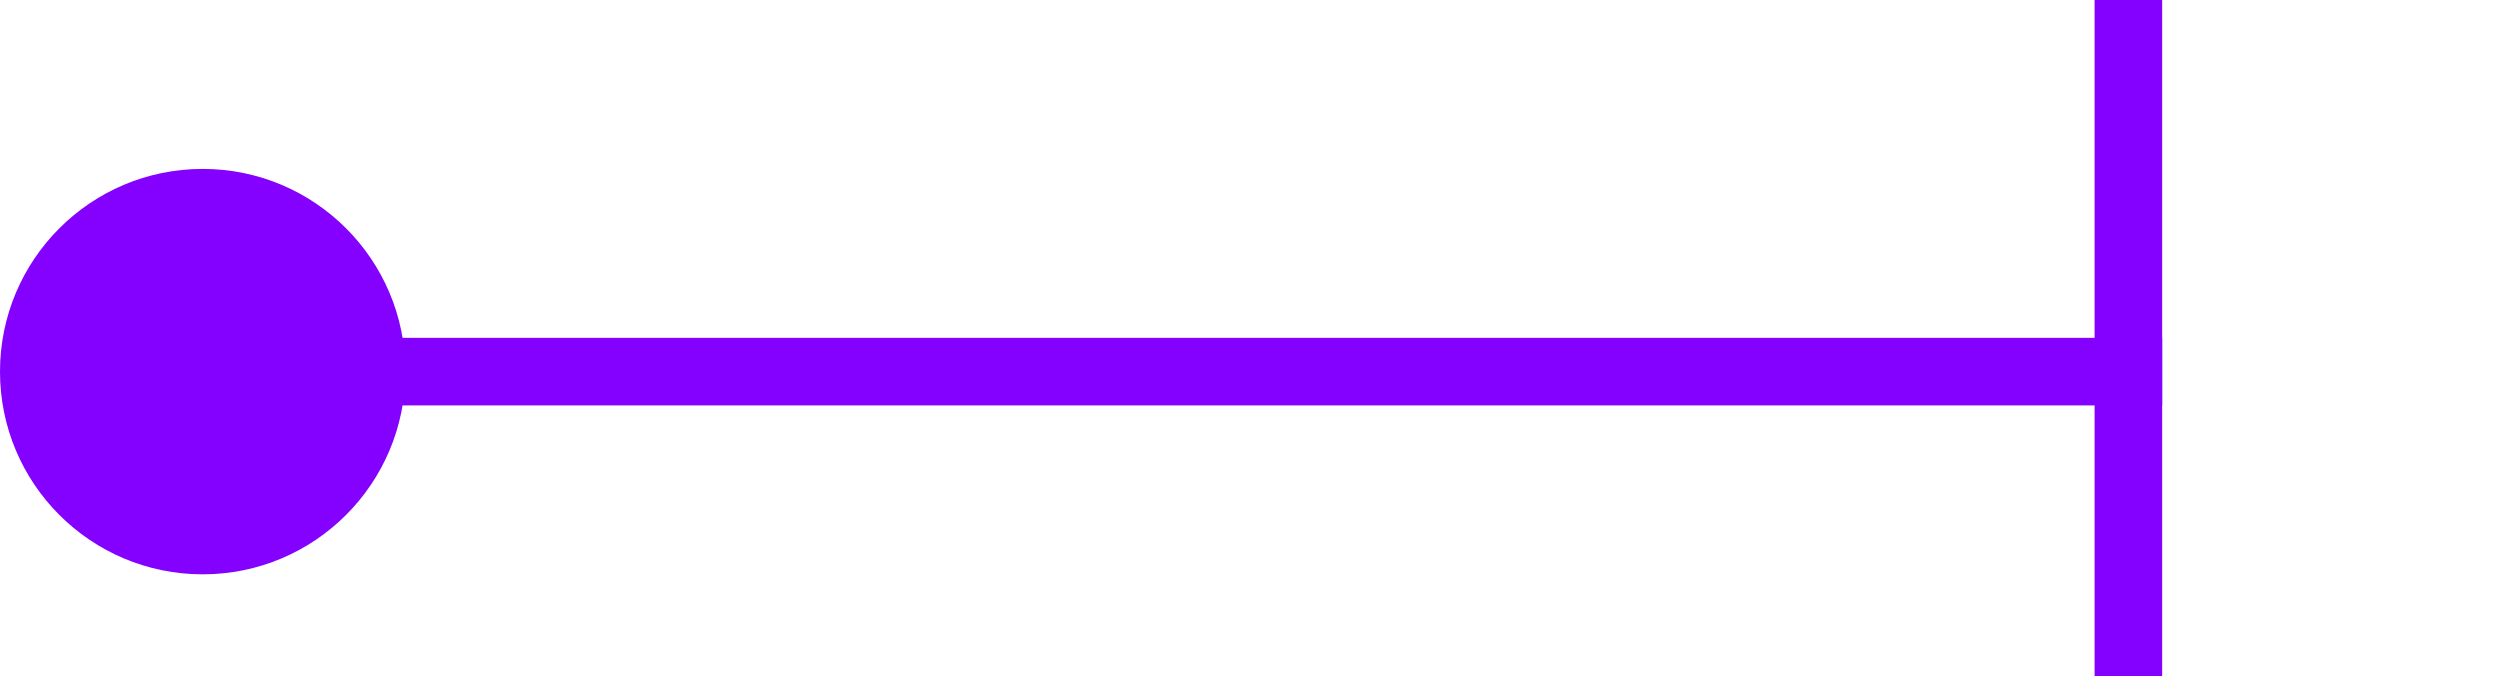
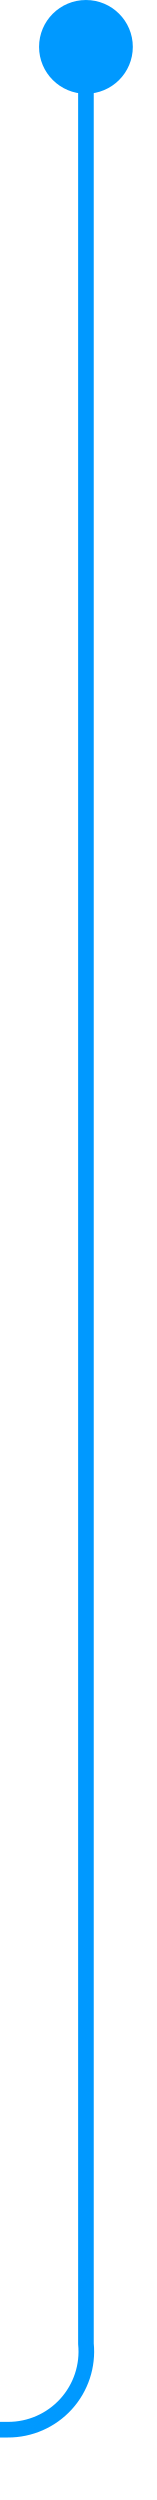
- <svg xmlns="http://www.w3.org/2000/svg" version="1.1" width="37px" height="10px" preserveAspectRatio="xMinYMid meet" viewBox="341 682  37 8">
-   <path d="M 342 686.5  L 373 686.5  " stroke-width="1" stroke="#8400ff" fill="none" />
-   <path d="M 344 683.5  A 3 3 0 0 0 341 686.5 A 3 3 0 0 0 344 689.5 A 3 3 0 0 0 347 686.5 A 3 3 0 0 0 344 683.5 Z M 372 681  L 372 692  L 373 692  L 373 681  L 372 681  Z " fill-rule="nonzero" fill="#8400ff" stroke="none" />
+ <svg xmlns="http://www.w3.org/2000/svg" version="1.1" width="10px" height="160px" preserveAspectRatio="xMidYMin meet" viewBox="1045 459  8 160">
+   <path d="M 1049.5 460  L 1049.5 609  A 5 5 0 0 1 1044.5 614.5 L 523 614.5  " stroke-width="1" stroke="#0099ff" fill="none" />
+   <path d="M 1049.5 459  A 3 3 0 0 0 1046.5 462 A 3 3 0 0 0 1049.5 465 A 3 3 0 0 0 1052.5 462 A 3 3 0 0 0 1049.5 459 Z M 524 620  L 524 609  L 523 609  L 523 620  L 524 620  Z " fill-rule="nonzero" fill="#0099ff" stroke="none" />
</svg>
